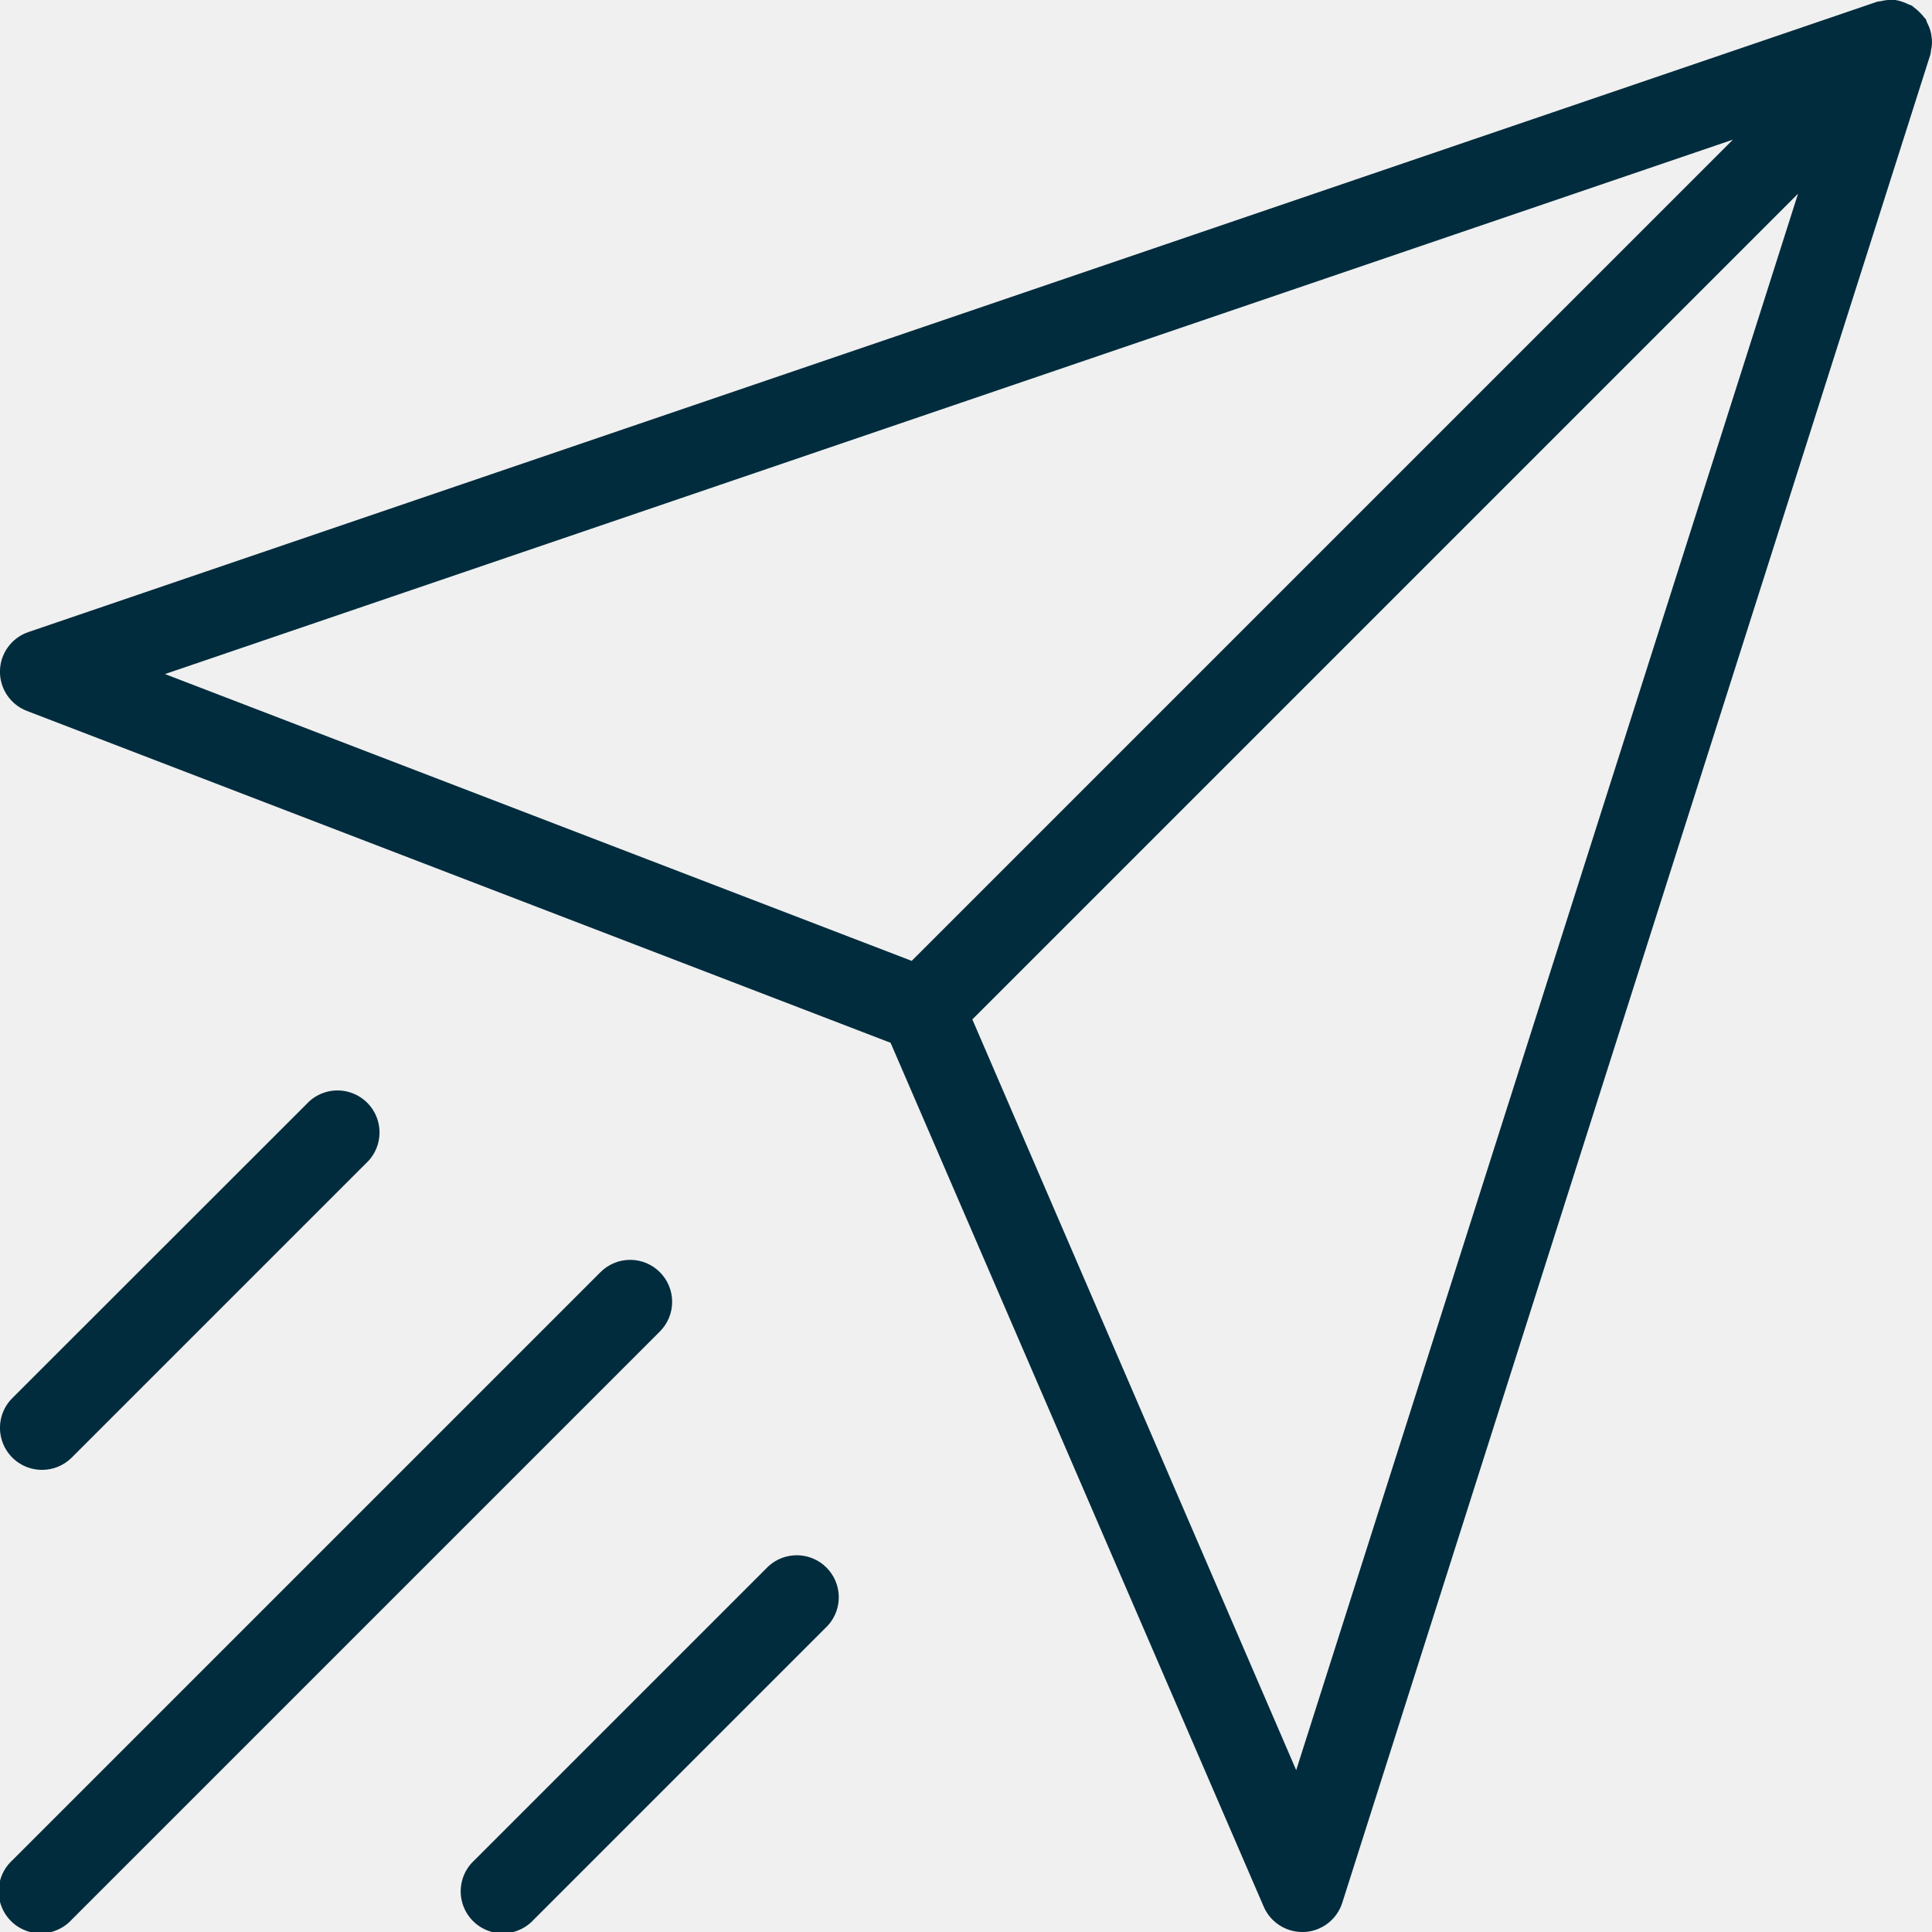
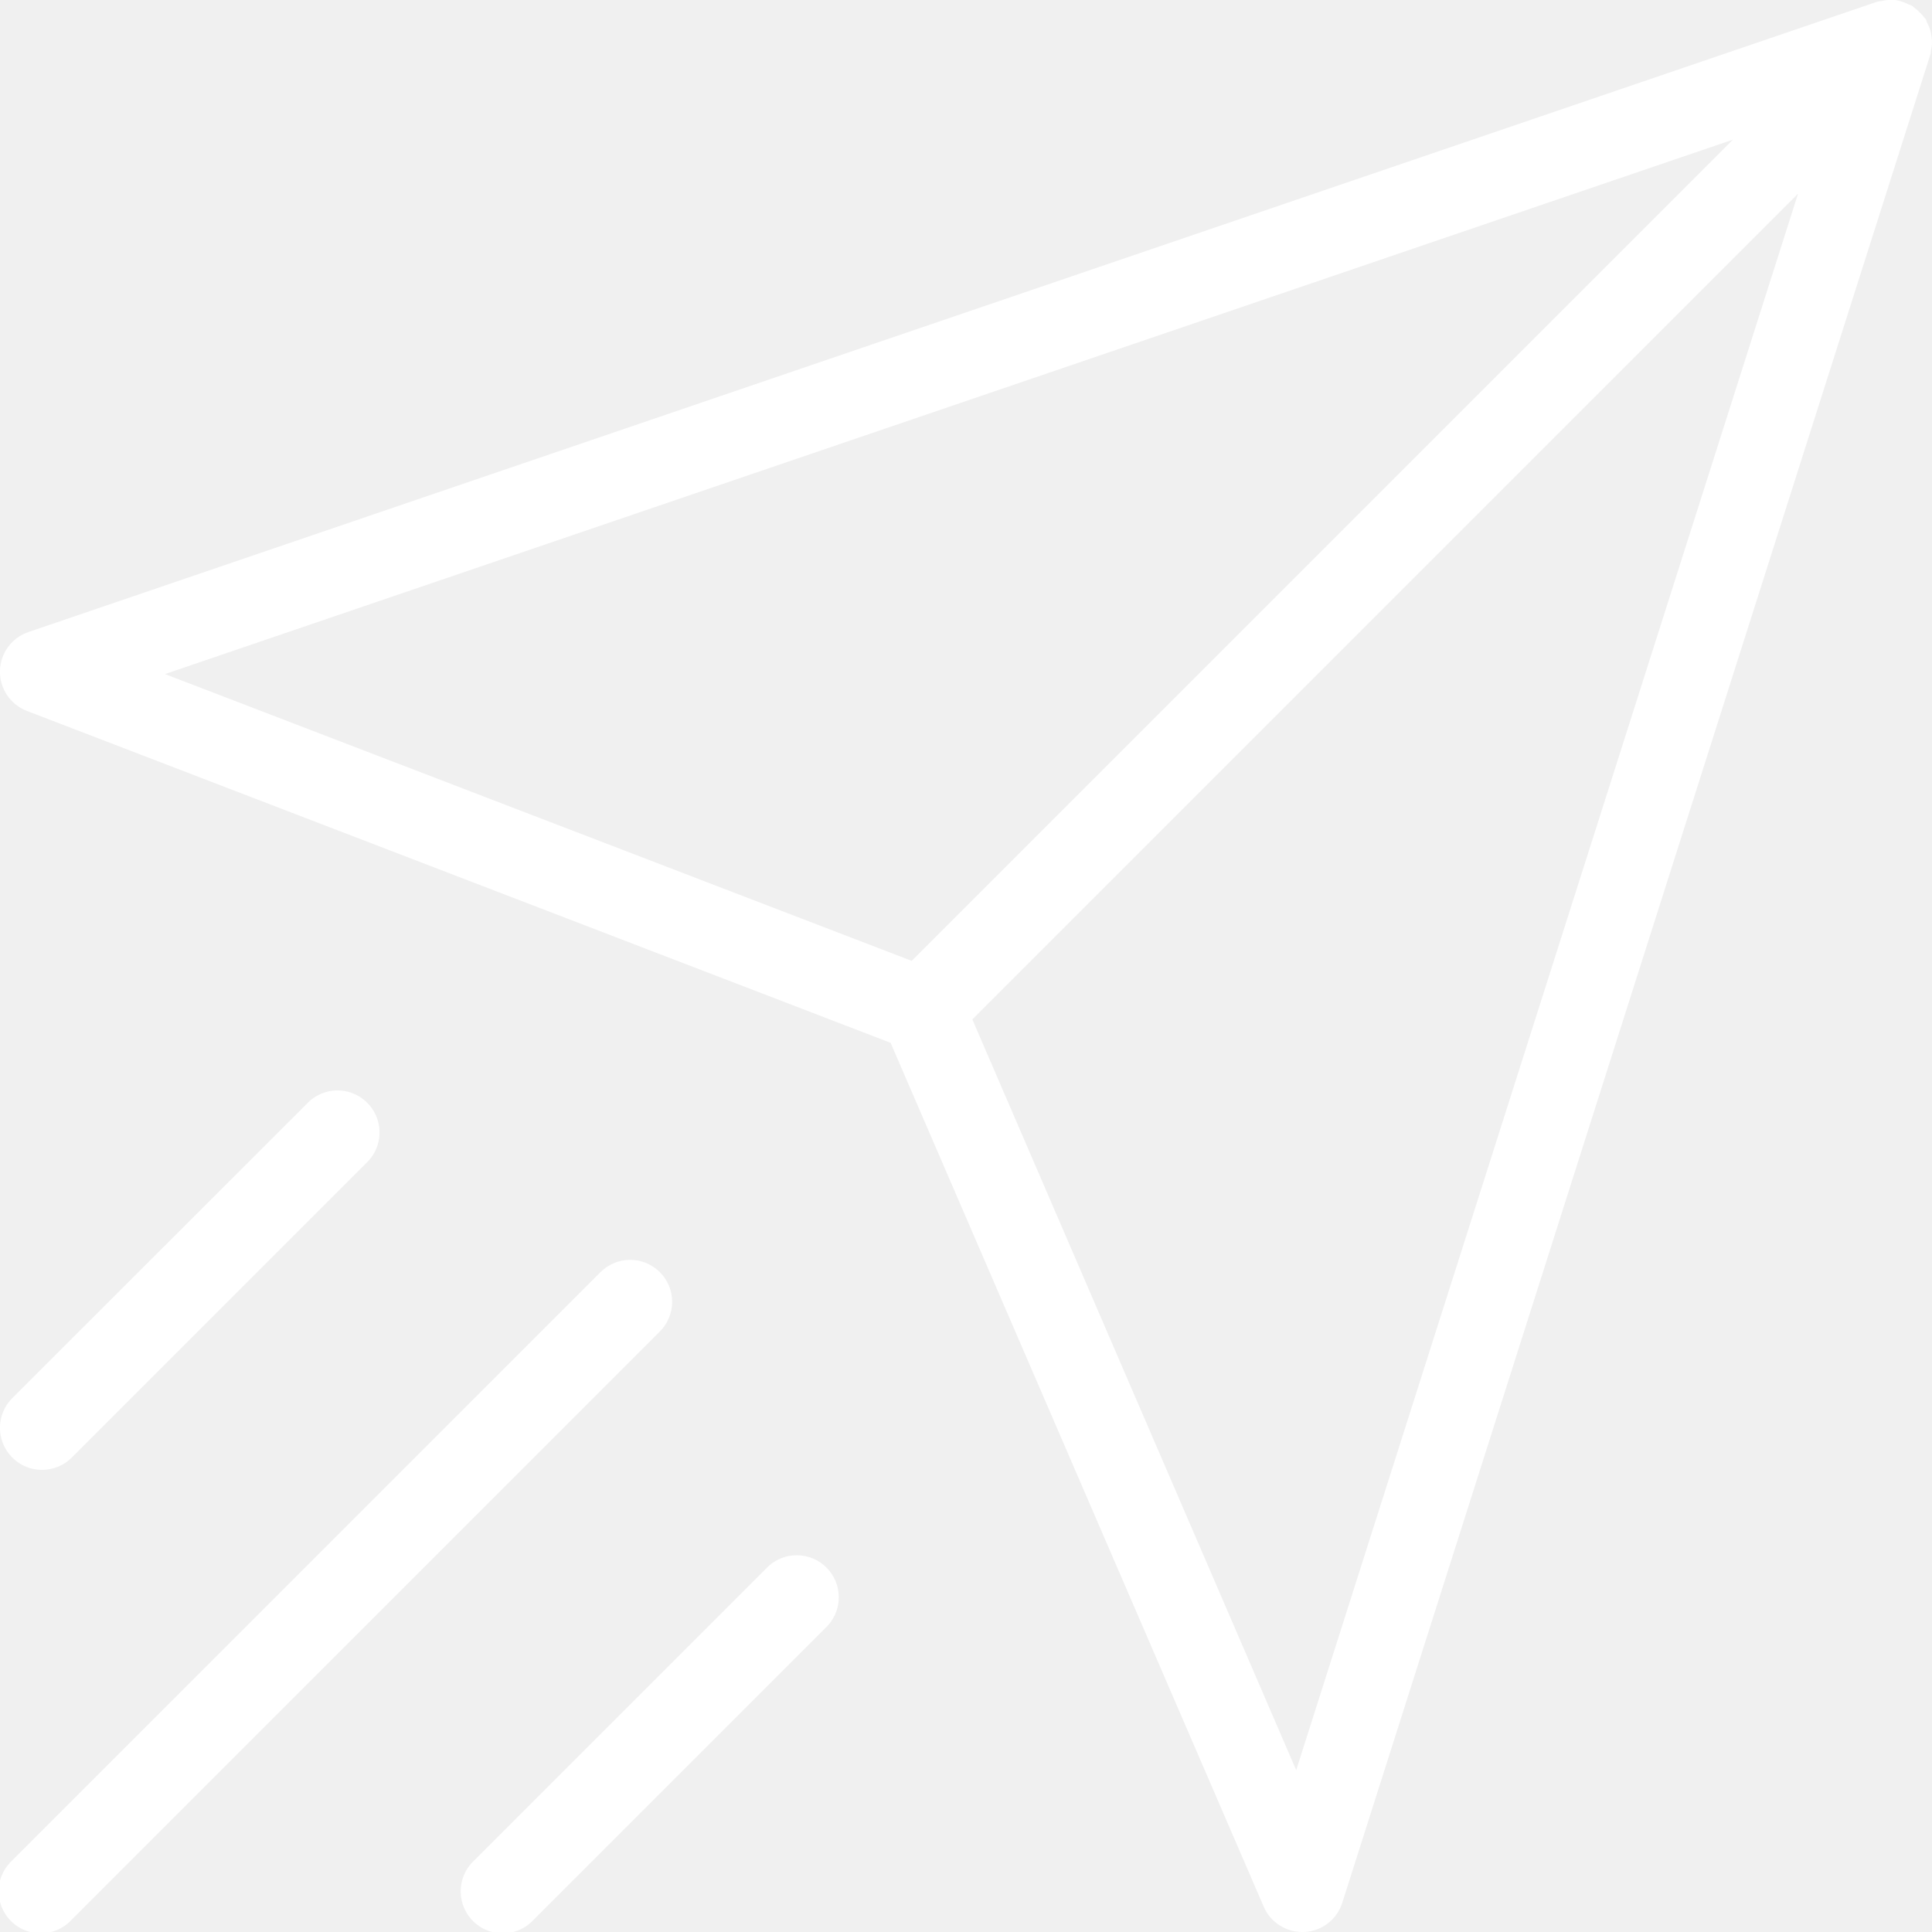
- <svg xmlns="http://www.w3.org/2000/svg" width="21.058" height="21.058" viewBox="0 0 21.058 21.058">
-   <g id="send" transform="translate(-24.001 -8)">
-     <g id="Group_881" data-name="Group 881" transform="translate(24.001 8)">
-       <g id="Group_880" data-name="Group 880" transform="translate(0)">
-         <path id="Path_1535" data-name="Path 1535" d="M21.055.4a.429.429,0,0,0-.014-.071.475.475,0,0,0-.03-.074C21,.238,21,.224,20.994.211A.282.282,0,0,0,20.975.19a.475.475,0,0,0-.052-.058.447.447,0,0,0-.059-.051c-.008-.005-.013-.013-.021-.018s-.027-.01-.04-.016a.476.476,0,0,0-.076-.031A.482.482,0,0,0,20.66,0a.47.47,0,0,0-.08,0,.411.411,0,0,0-.074.012.422.422,0,0,0-.047.008L.312,6.889a.457.457,0,0,0-.016.86l9.413,3.617,4.067,9.416a.458.458,0,0,0,.42.276h.023a.458.458,0,0,0,.413-.318L21.043.592a.342.342,0,0,0,.006-.043.433.433,0,0,0,.011-.076A.456.456,0,0,0,21.055.4ZM1.8,7.347,18.89,1.522,9.939,10.473ZM14.13,19.294,10.6,11.111l9-9Z" transform="translate(-0.002 0)" fill="#012c3d" />
-         <path id="Path_1536" data-name="Path 1536" d="M7.193,240.052a.457.457,0,0,0-.647,0l-6.41,6.41a.458.458,0,1,0,.647.647l6.41-6.41A.457.457,0,0,0,7.193,240.052Z" transform="translate(-0.001 -226.186)" fill="#012c3d" />
-         <path id="Path_1537" data-name="Path 1537" d="M91.34,296.052l-3.205,3.205a.458.458,0,1,0,.647.647l3.205-3.205a.458.458,0,0,0-.647-.647Z" transform="translate(-82.964 -278.981)" fill="#012c3d" />
-         <path id="Path_1538" data-name="Path 1538" d="M.459,212.039a.457.457,0,0,0,.324-.134L3.988,208.7a.458.458,0,1,0-.647-.647L.135,211.257a.458.458,0,0,0,.324.782Z" transform="translate(-0.001 -196.018)" fill="#012c3d" />
-       </g>
-     </g>
+ <svg xmlns="http://www.w3.org/2000/svg" id="Group_881" data-name="Group 881" width="21.058" height="21.058" viewBox="0 0 21.058 21.058">
+   <g id="Group_880" data-name="Group 880" transform="translate(0)">
+     <path id="Path_1535" data-name="Path 1535" d="M21.055.4a.429.429,0,0,0-.014-.071.475.475,0,0,0-.03-.074C21,.238,21,.224,20.994.211A.282.282,0,0,0,20.975.19a.475.475,0,0,0-.052-.058.447.447,0,0,0-.059-.051c-.008-.005-.013-.013-.021-.018s-.027-.01-.04-.016a.476.476,0,0,0-.076-.031A.482.482,0,0,0,20.66,0a.47.47,0,0,0-.08,0,.411.411,0,0,0-.074.012.422.422,0,0,0-.047.008L.312,6.889a.457.457,0,0,0-.016.86l9.413,3.617,4.067,9.416a.458.458,0,0,0,.42.276h.023a.458.458,0,0,0,.413-.318L21.043.592a.342.342,0,0,0,.006-.043.433.433,0,0,0,.011-.076A.456.456,0,0,0,21.055.4ZM1.8,7.347,18.89,1.522,9.939,10.473ZM14.13,19.294,10.6,11.111l9-9Z" transform="translate(-0.002 0)" fill="#fff" />
+     <path id="Path_1536" data-name="Path 1536" d="M7.193,240.052a.457.457,0,0,0-.647,0l-6.41,6.41a.458.458,0,1,0,.647.647l6.41-6.41A.457.457,0,0,0,7.193,240.052Z" transform="translate(-0.001 -226.186)" fill="#fff" />
+     <path id="Path_1537" data-name="Path 1537" d="M91.34,296.052l-3.205,3.205a.458.458,0,1,0,.647.647l3.205-3.205a.458.458,0,0,0-.647-.647Z" transform="translate(-82.964 -278.981)" fill="#fff" />
+     <path id="Path_1538" data-name="Path 1538" d="M.459,212.039a.457.457,0,0,0,.324-.134L3.988,208.7a.458.458,0,1,0-.647-.647L.135,211.257a.458.458,0,0,0,.324.782Z" transform="translate(-0.001 -196.018)" fill="#fff" />
  </g>
</svg>
